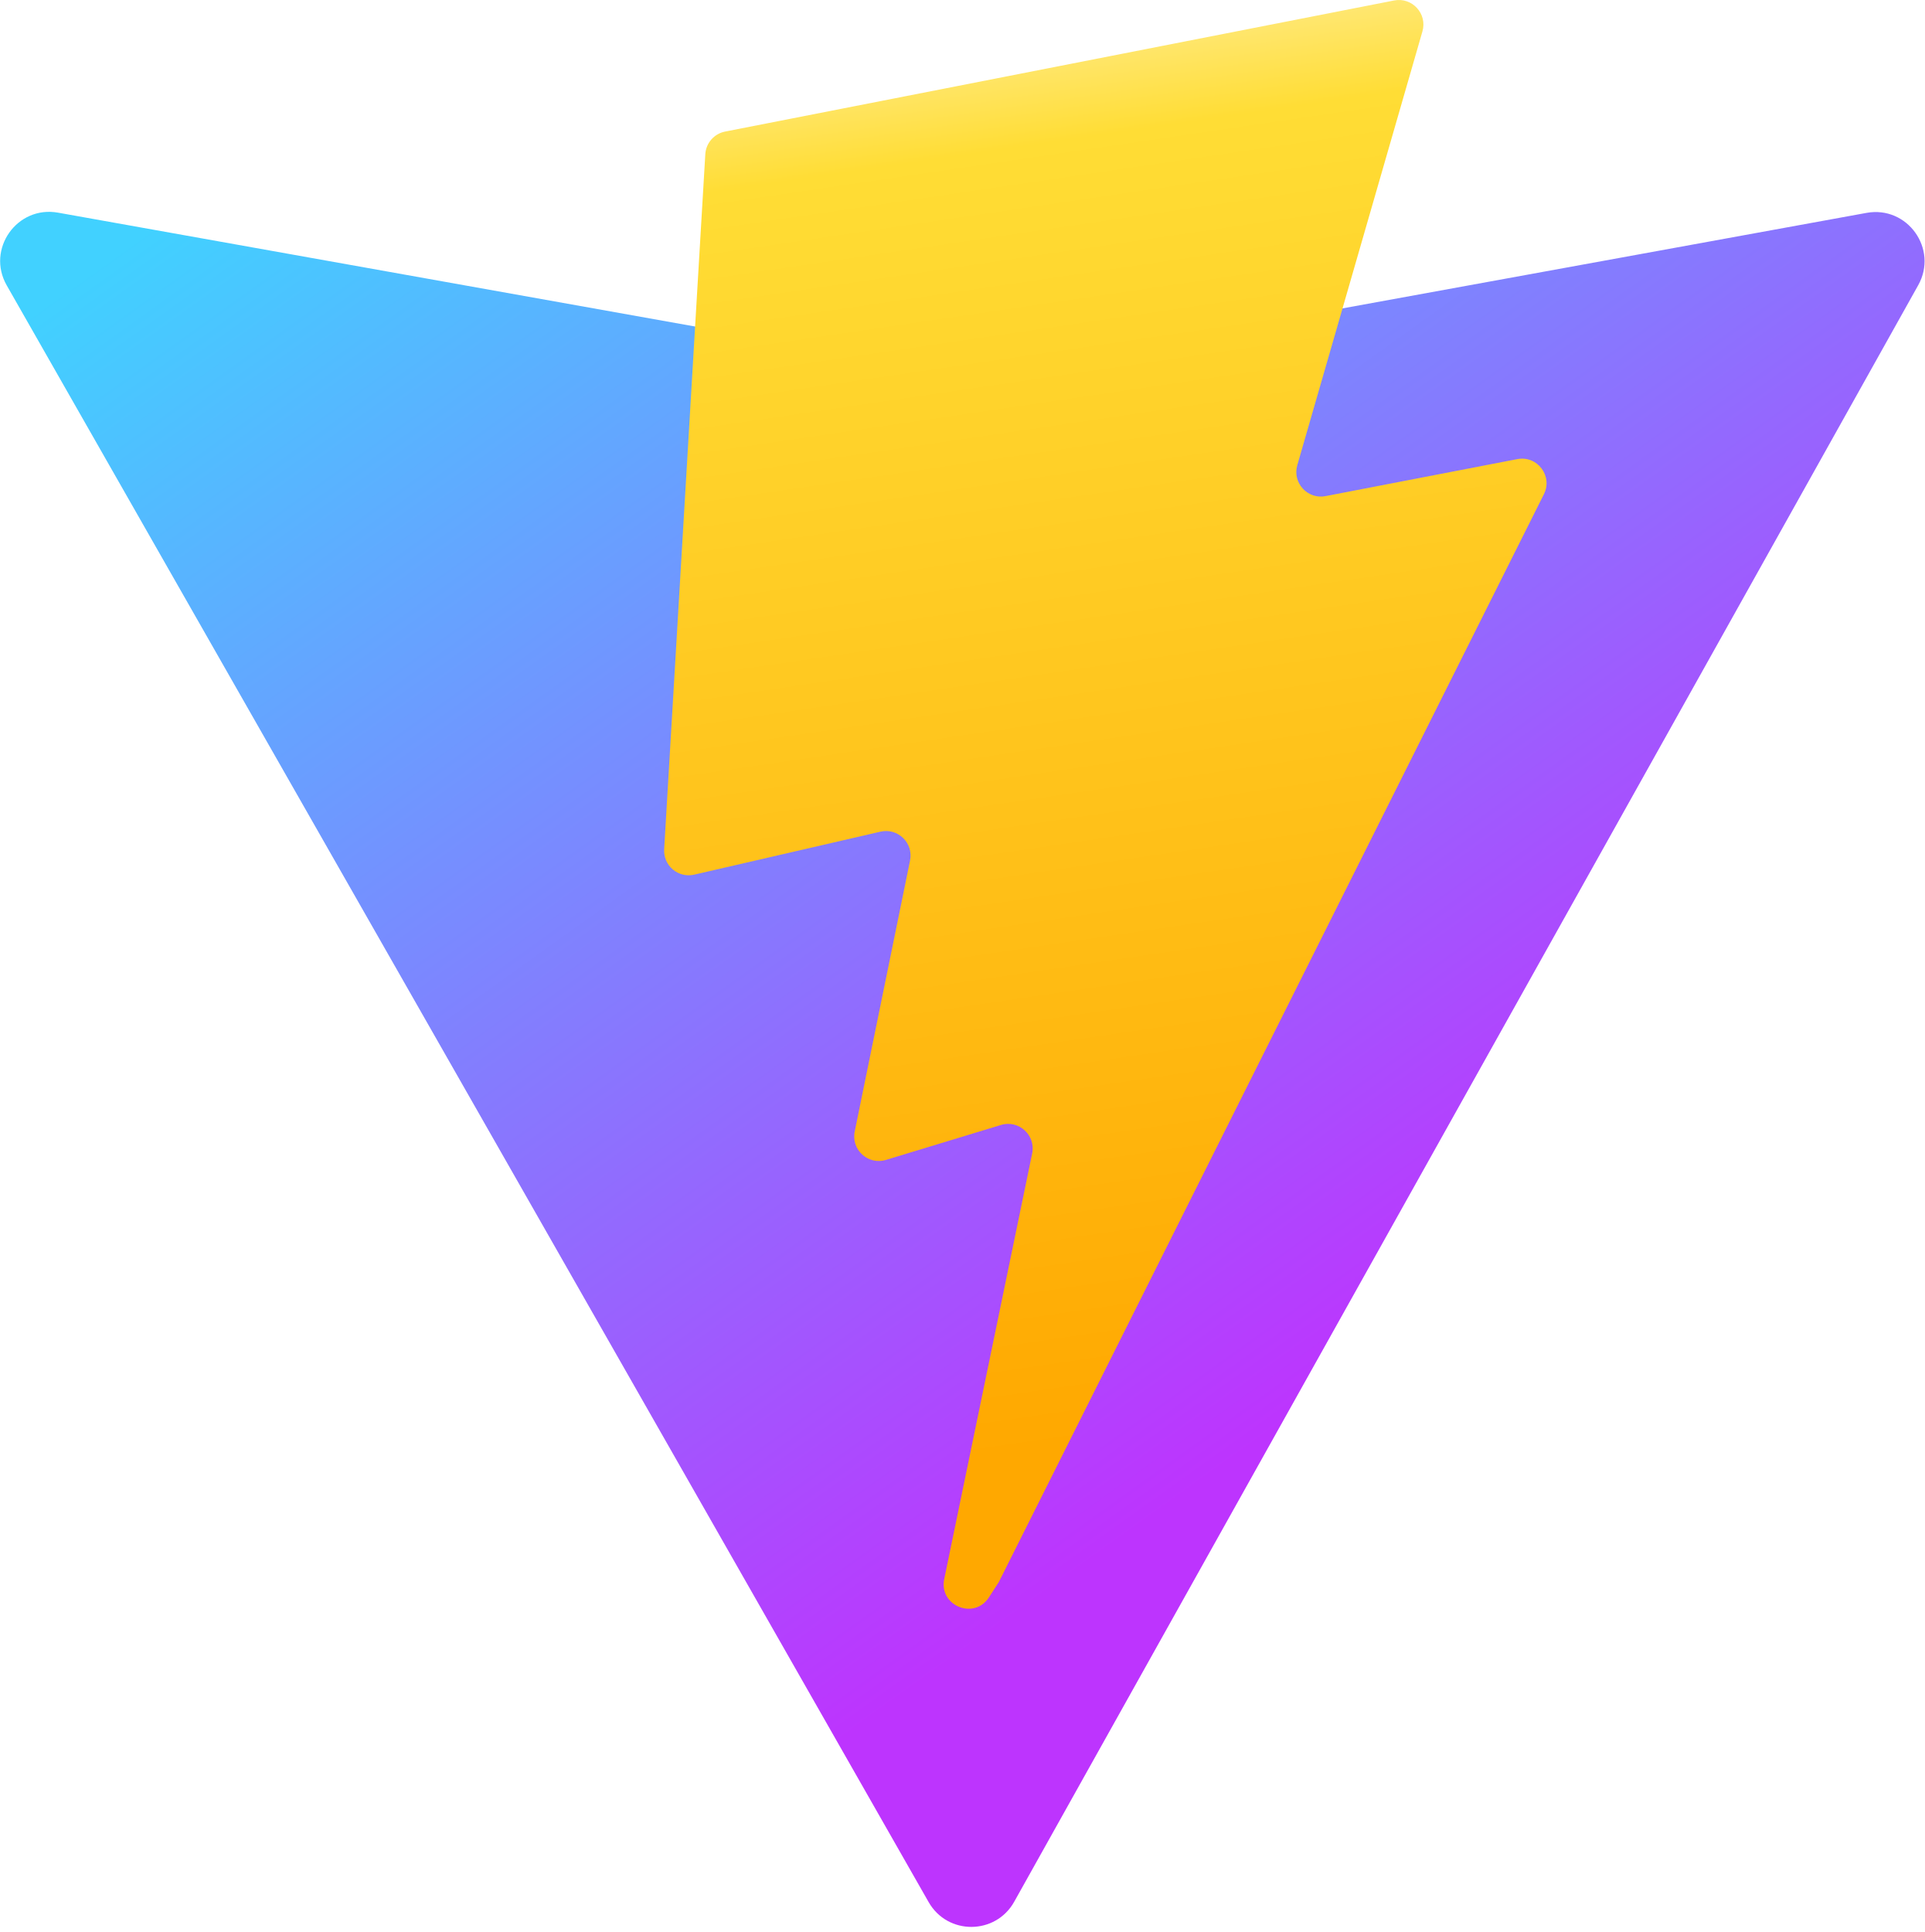
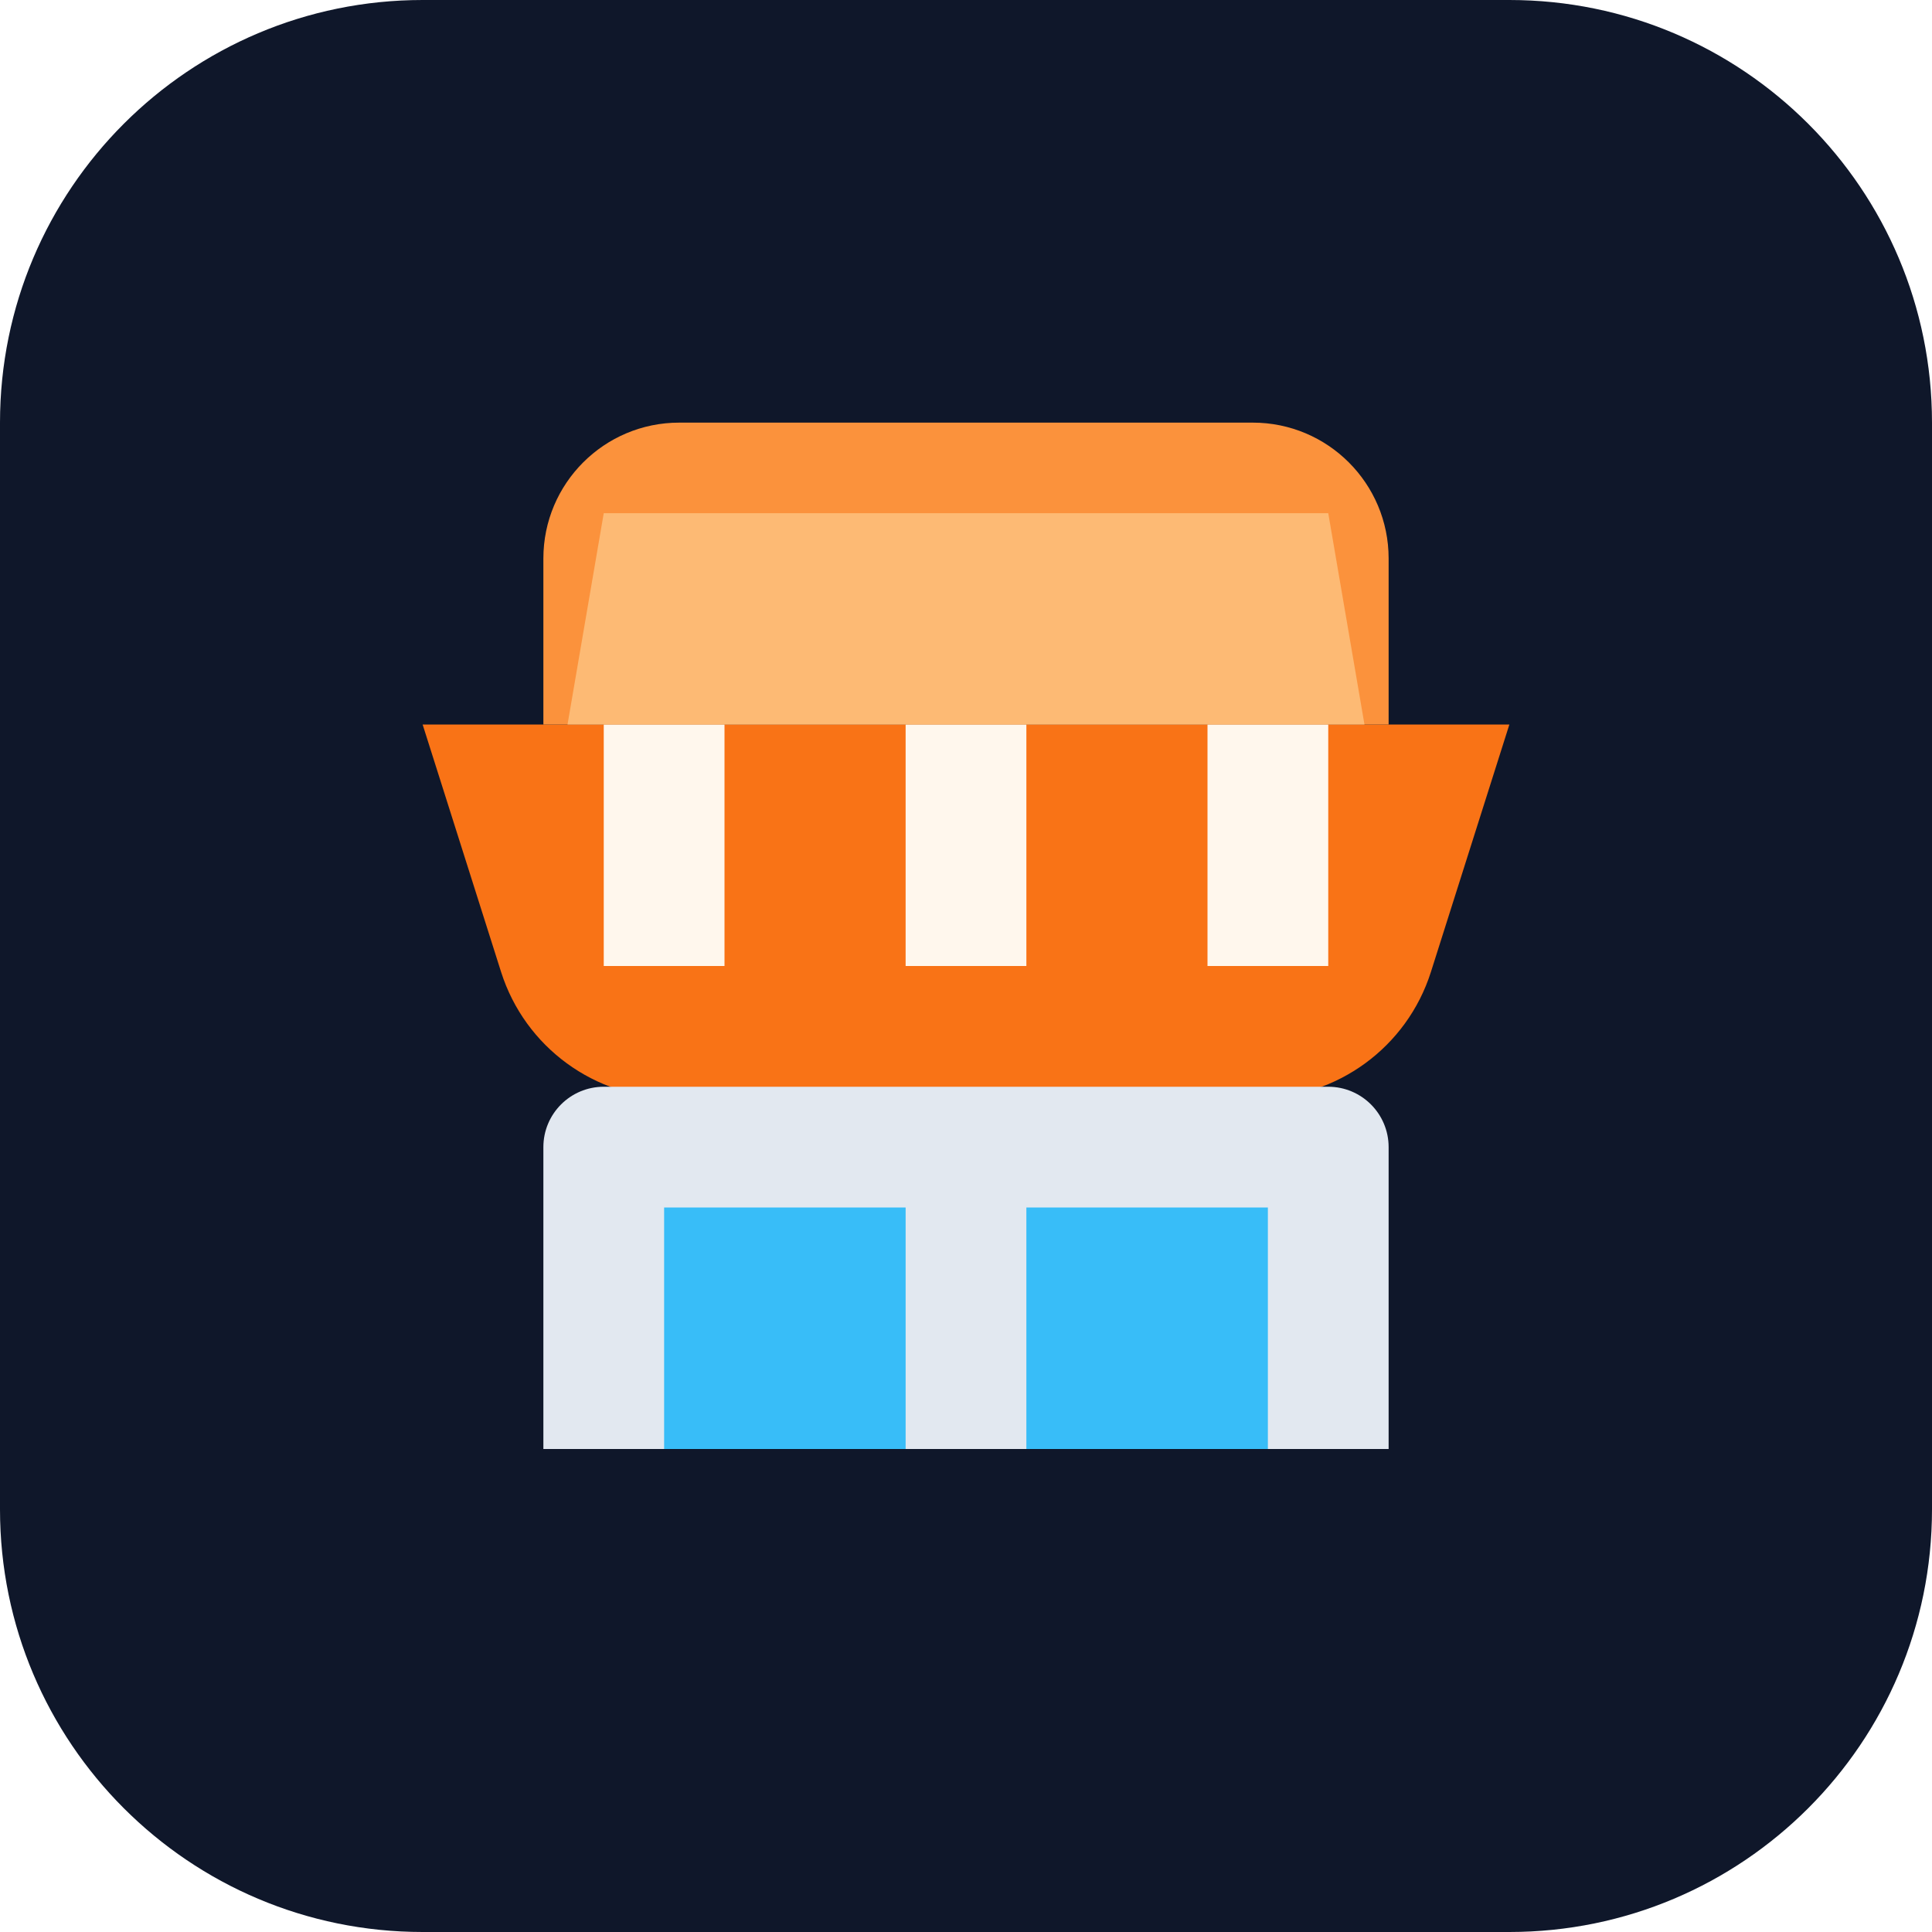
- <svg xmlns="http://www.w3.org/2000/svg" aria-hidden="true" role="img" class="iconify iconify--logos" width="31.88" height="32" preserveAspectRatio="xMidYMid meet" viewBox="0 0 256 257">
-   <defs>
-     <linearGradient id="IconifyId1813088fe1fbc01fb466" x1="-.828%" x2="57.636%" y1="7.652%" y2="78.411%">
-       <stop offset="0%" stop-color="#41D1FF" />
-       <stop offset="100%" stop-color="#BD34FE" />
-     </linearGradient>
-     <linearGradient id="IconifyId1813088fe1fbc01fb467" x1="43.376%" x2="50.316%" y1="2.242%" y2="89.03%">
-       <stop offset="0%" stop-color="#FFEA83" />
-       <stop offset="8.333%" stop-color="#FFDD35" />
-       <stop offset="100%" stop-color="#FFA800" />
-     </linearGradient>
-   </defs>
-   <path fill="url(#IconifyId1813088fe1fbc01fb466)" d="M255.153 37.938L134.897 252.976c-2.483 4.44-8.862 4.466-11.382.048L.875 37.958c-2.746-4.814 1.371-10.646 6.827-9.67l120.385 21.517a6.537 6.537 0 0 0 2.322-.004l117.867-21.483c5.438-.991 9.574 4.796 6.877 9.62Z" />
-   <path fill="url(#IconifyId1813088fe1fbc01fb467)" d="M185.432.063L96.44 17.501a3.268 3.268 0 0 0-2.634 3.014l-5.474 92.456a3.268 3.268 0 0 0 3.997 3.378l24.777-5.718c2.318-.535 4.413 1.507 3.936 3.838l-7.361 36.047c-.495 2.426 1.782 4.5 4.151 3.78l15.304-4.649c2.372-.72 4.652 1.36 4.15 3.788l-11.698 56.621c-.732 3.542 3.979 5.473 5.943 2.437l1.313-2.028l72.516-144.72c1.215-2.423-.88-5.186-3.54-4.672l-25.505 4.922c-2.396.462-4.435-1.77-3.759-4.114l16.646-57.705c.677-2.35-1.37-4.583-3.769-4.113Z" />
+ <svg xmlns="http://www.w3.org/2000/svg" viewBox="0 0 64 64" role="img" aria-label="Smartcart storefront icon">
+   <rect width="64" height="64" rx="14" fill="#0f172a" />
+   <path d="M14 24h36l-2.6 8.2a6 6 0 0 1-5.72 4.18H22.32a6 6 0 0 1-5.72-4.18L14 24Z" fill="#f97316" />
+   <path d="M18 18.5A4.5 4.5 0 0 1 22.5 14h19A4.5 4.5 0 0 1 46 18.5V24H18v-5.5Z" fill="#fb923c" />
+   <path d="M20 24h4v8h-4zm10 0h4v8h-4zm10 0h4v8h-4z" fill="#fff7ed" />
+   <path d="M20 36h24a2 2 0 0 1 2 2v10H18V38a2 2 0 0 1 2-2Z" fill="#e2e8f0" />
+   <path d="M22 40h8v8h-8zm12 0h8v8h-8z" fill="#38bdf8" />
+   <path d="M44 17H20l-1.2 7h26.4L44 17Z" fill="#fdba74" />
</svg>
